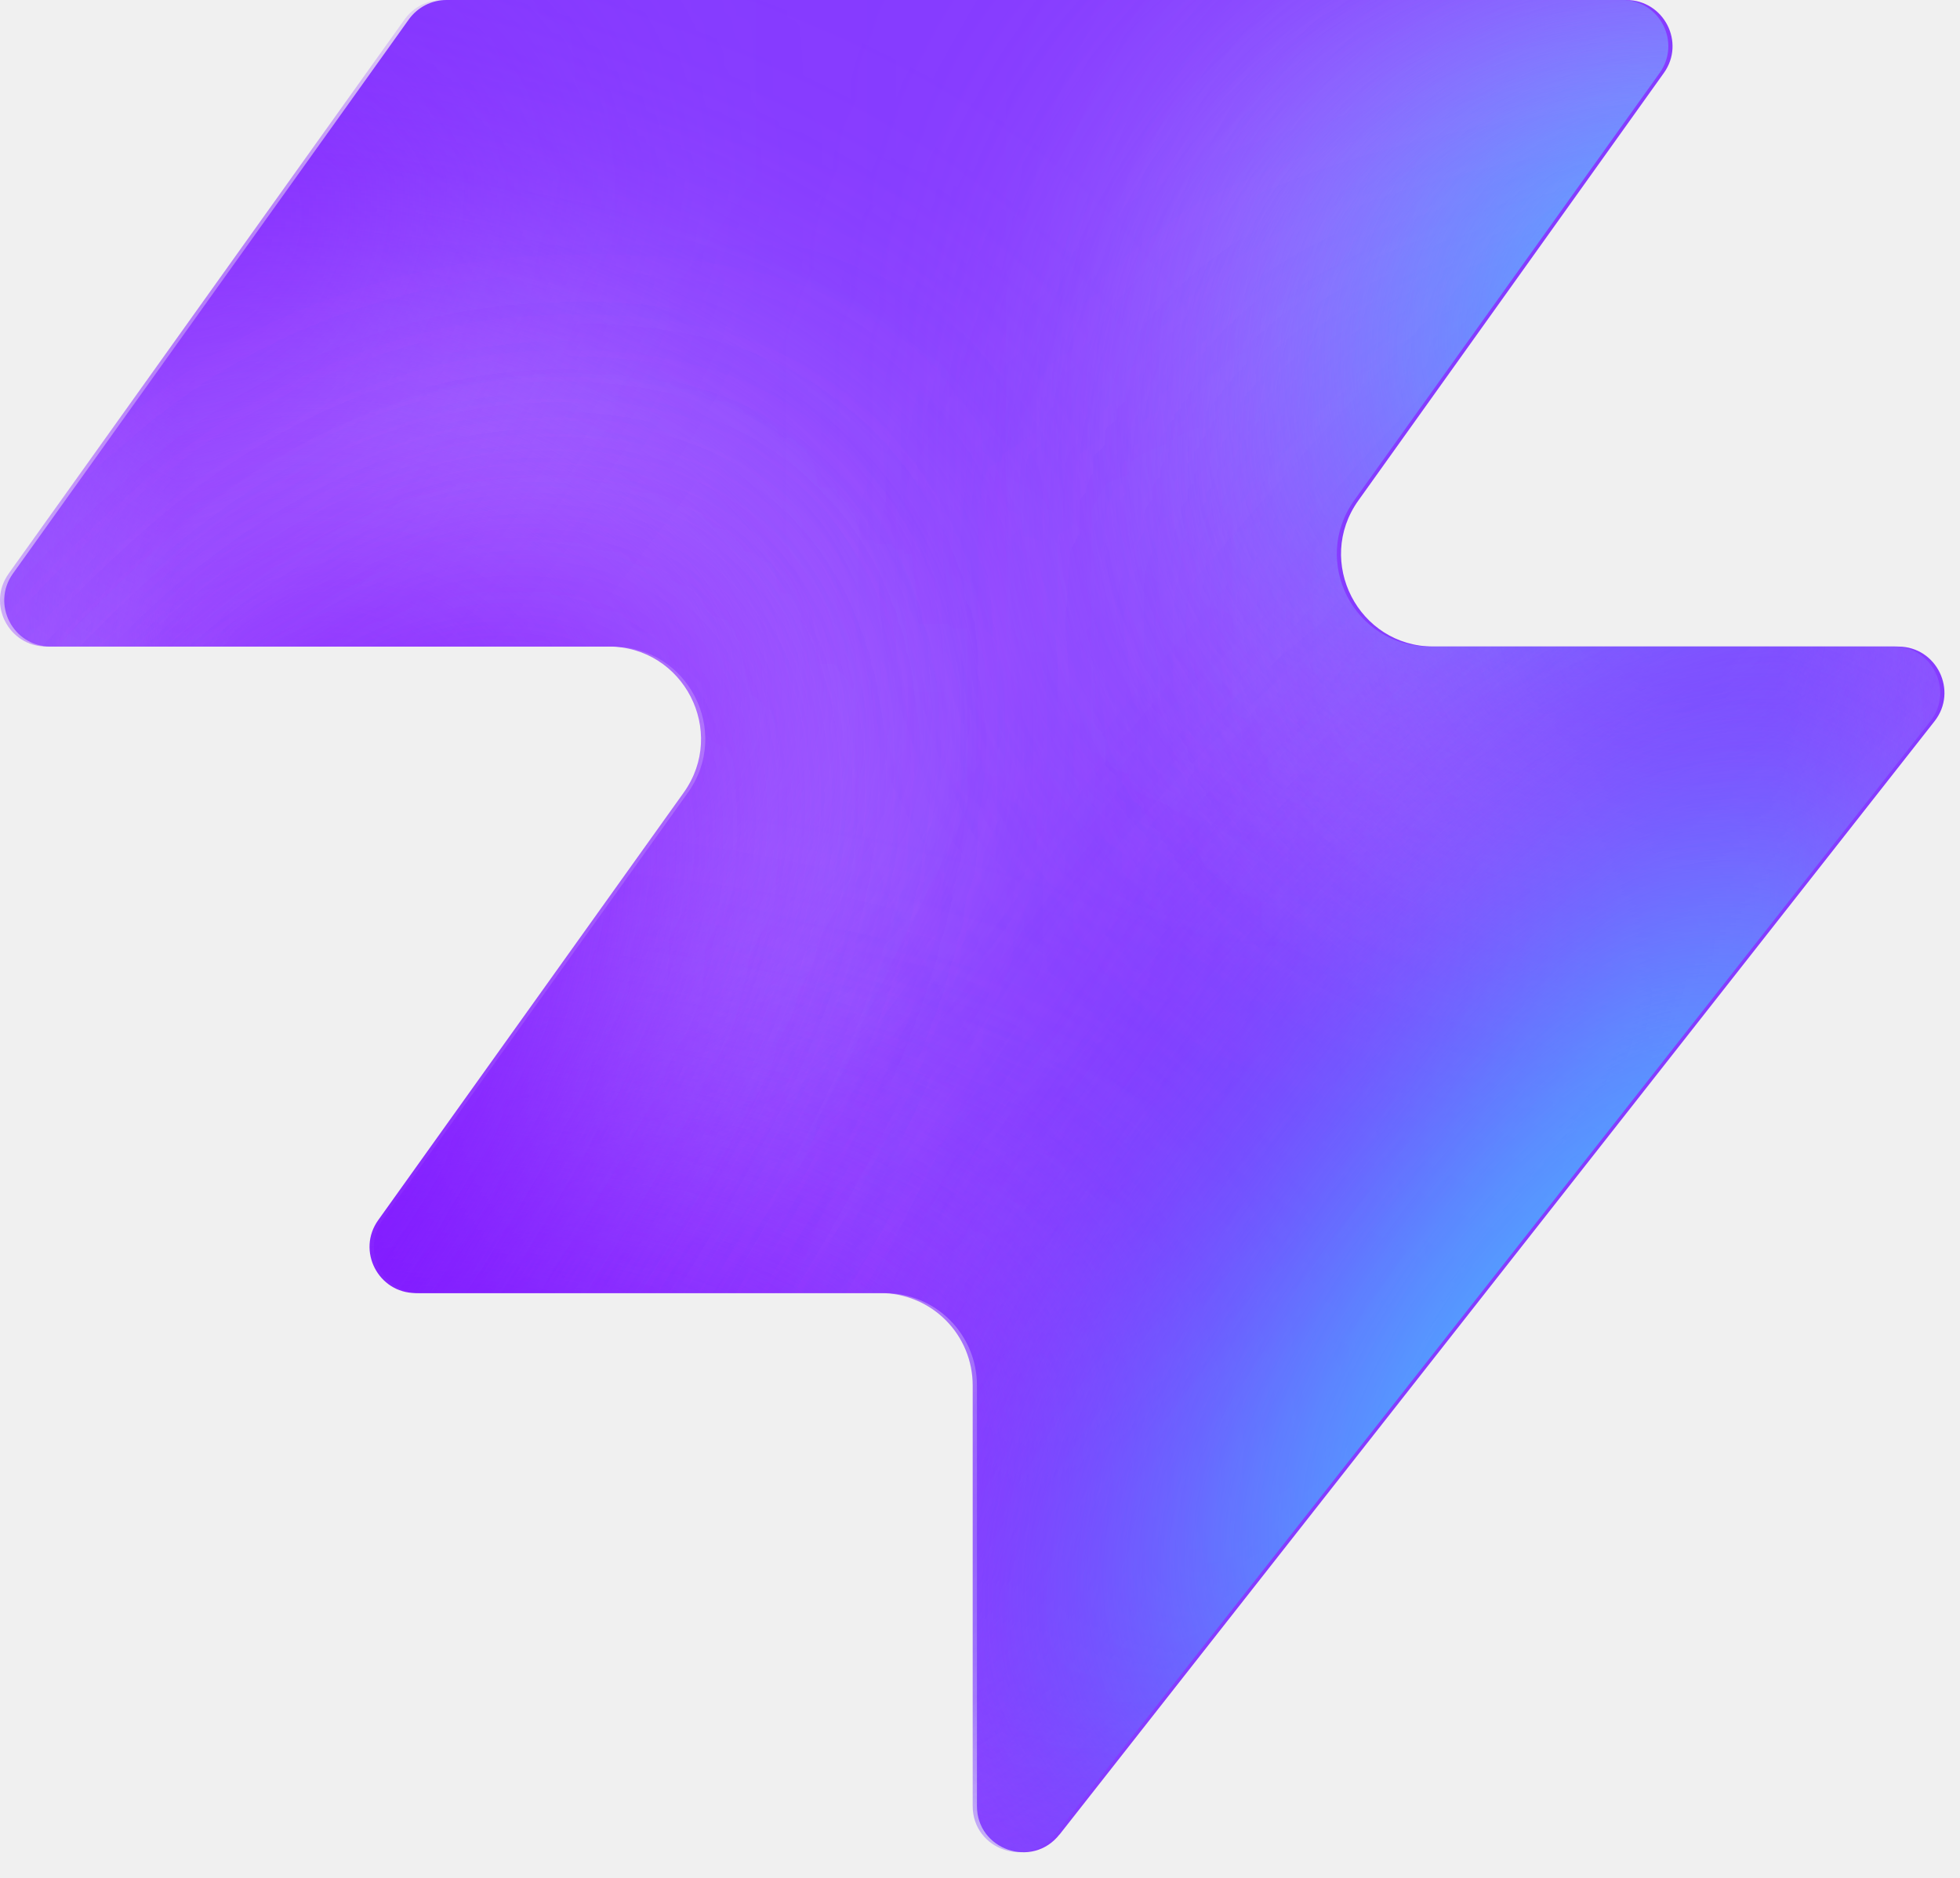
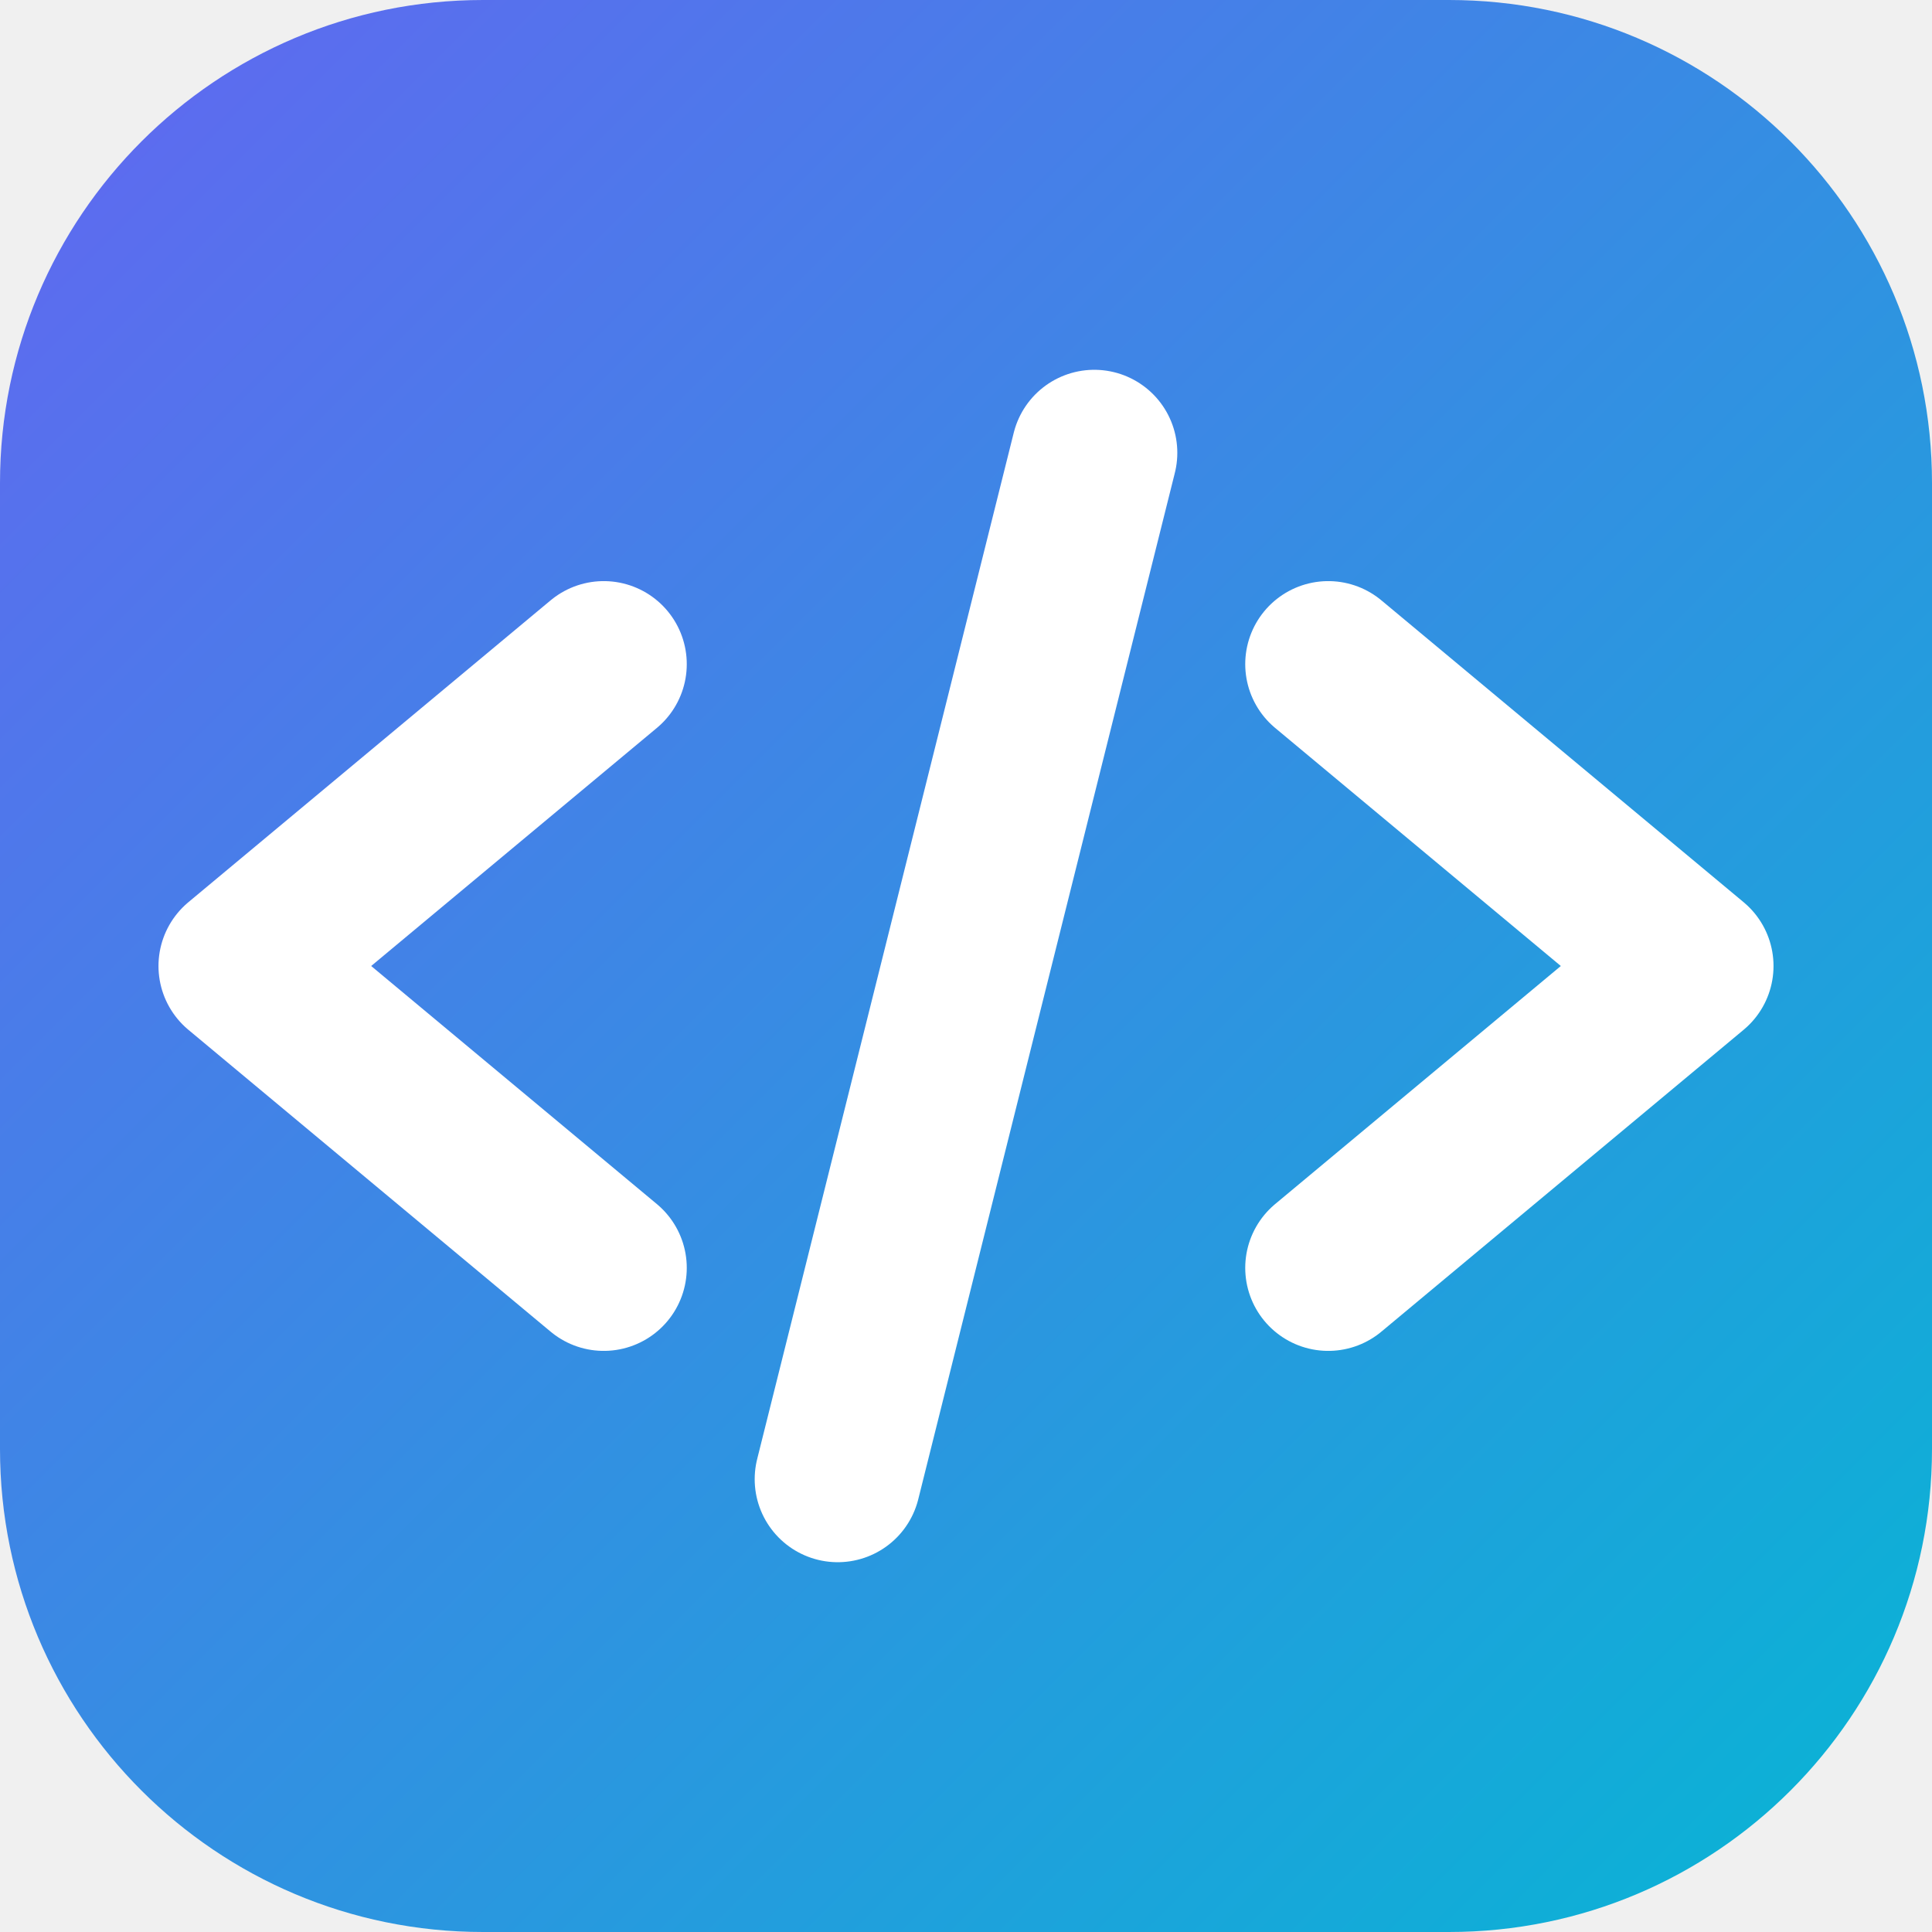
- <svg xmlns="http://www.w3.org/2000/svg" width="48" height="46" fill="none" viewBox="0 0 48 46">
-   <path fill="#863bff" d="M25.946 44.938c-.664.845-2.021.375-2.021-.698V33.937a2.26 2.26 0 0 0-2.262-2.262H10.287c-.92 0-1.456-1.04-.92-1.788l7.48-10.471c1.07-1.497 0-3.578-1.842-3.578H1.237c-.92 0-1.456-1.04-.92-1.788L10.013.474c.214-.297.556-.474.92-.474h28.894c.92 0 1.456 1.04.92 1.788l-7.48 10.471c-1.07 1.498 0 3.579 1.842 3.579h11.377c.943 0 1.473 1.088.89 1.83L25.947 44.94z" style="fill:#863bff;fill:color(display-p3 .525 .23 1);fill-opacity:1" />
-   <mask id="a" width="48" height="46" x="0" y="0" maskUnits="userSpaceOnUse" style="mask-type:alpha">
-     <path fill="#000" d="M25.842 44.938c-.664.844-2.021.375-2.021-.698V33.937a2.26 2.26 0 0 0-2.262-2.262H10.183c-.92 0-1.456-1.04-.92-1.788l7.48-10.471c1.07-1.498 0-3.579-1.842-3.579H1.133c-.92 0-1.456-1.04-.92-1.787L9.91.473c.214-.297.556-.474.92-.474h28.894c.92 0 1.456 1.04.92 1.788l-7.48 10.471c-1.07 1.498 0 3.578 1.842 3.578h11.377c.943 0 1.473 1.088.89 1.832L25.843 44.94z" style="fill:#000;fill-opacity:1" />
-   </mask>
-   <g mask="url(#a)">
-     <g filter="url(#b)">
-       <ellipse cx="5.508" cy="14.704" fill="#ede6ff" rx="5.508" ry="14.704" style="fill:#ede6ff;fill:color(display-p3 .927 .903 1);fill-opacity:1" transform="matrix(.00324 1 1 -.00324 -4.47 31.516)" />
-     </g>
-     <g filter="url(#c)">
-       <ellipse cx="10.399" cy="29.851" fill="#ede6ff" rx="10.399" ry="29.851" style="fill:#ede6ff;fill:color(display-p3 .927 .903 1);fill-opacity:1" transform="matrix(.00324 1 1 -.00324 -39.328 7.883)" />
-     </g>
-     <g filter="url(#d)">
-       <ellipse cx="5.508" cy="30.487" fill="#7e14ff" rx="5.508" ry="30.487" style="fill:#7e14ff;fill:color(display-p3 .492 .077 1);fill-opacity:1" transform="rotate(89.814 -25.913 -14.639)scale(1 -1)" />
-     </g>
-     <g filter="url(#e)">
-       <ellipse cx="5.508" cy="30.599" fill="#7e14ff" rx="5.508" ry="30.599" style="fill:#7e14ff;fill:color(display-p3 .492 .077 1);fill-opacity:1" transform="rotate(89.814 -32.644 -3.334)scale(1 -1)" />
-     </g>
-     <g filter="url(#f)">
-       <ellipse cx="5.508" cy="30.599" fill="#7e14ff" rx="5.508" ry="30.599" style="fill:#7e14ff;fill:color(display-p3 .492 .077 1);fill-opacity:1" transform="matrix(.00324 1 1 -.00324 -34.34 30.47)" />
-     </g>
-     <g filter="url(#g)">
-       <ellipse cx="14.072" cy="22.078" fill="#ede6ff" rx="14.072" ry="22.078" style="fill:#ede6ff;fill:color(display-p3 .927 .903 1);fill-opacity:1" transform="rotate(93.35 24.506 48.493)scale(-1 1)" />
-     </g>
-     <g filter="url(#h)">
-       <ellipse cx="3.47" cy="21.501" fill="#7e14ff" rx="3.47" ry="21.501" style="fill:#7e14ff;fill:color(display-p3 .492 .077 1);fill-opacity:1" transform="rotate(89.009 28.708 47.59)scale(-1 1)" />
-     </g>
-     <g filter="url(#i)">
-       <ellipse cx="3.47" cy="21.501" fill="#7e14ff" rx="3.47" ry="21.501" style="fill:#7e14ff;fill:color(display-p3 .492 .077 1);fill-opacity:1" transform="rotate(89.009 28.708 47.59)scale(-1 1)" />
-     </g>
-     <g filter="url(#j)">
-       <ellipse cx=".387" cy="8.972" fill="#7e14ff" rx="4.407" ry="29.108" style="fill:#7e14ff;fill:color(display-p3 .492 .077 1);fill-opacity:1" transform="rotate(39.51 .387 8.972)" />
-     </g>
-     <g filter="url(#k)">
-       <ellipse cx="47.523" cy="-6.092" fill="#7e14ff" rx="4.407" ry="29.108" style="fill:#7e14ff;fill:color(display-p3 .492 .077 1);fill-opacity:1" transform="rotate(37.892 47.523 -6.092)" />
-     </g>
-     <g filter="url(#l)">
-       <ellipse cx="41.412" cy="6.333" fill="#47bfff" rx="5.971" ry="9.665" style="fill:#47bfff;fill:color(display-p3 .28 .748 1);fill-opacity:1" transform="rotate(37.892 41.412 6.333)" />
-     </g>
-     <g filter="url(#m)">
-       <ellipse cx="-1.879" cy="38.332" fill="#7e14ff" rx="4.407" ry="29.108" style="fill:#7e14ff;fill:color(display-p3 .492 .077 1);fill-opacity:1" transform="rotate(37.892 -1.88 38.332)" />
-     </g>
-     <g filter="url(#n)">
-       <ellipse cx="-1.879" cy="38.332" fill="#7e14ff" rx="4.407" ry="29.108" style="fill:#7e14ff;fill:color(display-p3 .492 .077 1);fill-opacity:1" transform="rotate(37.892 -1.88 38.332)" />
-     </g>
-     <g filter="url(#o)">
-       <ellipse cx="35.651" cy="29.907" fill="#7e14ff" rx="4.407" ry="29.108" style="fill:#7e14ff;fill:color(display-p3 .492 .077 1);fill-opacity:1" transform="rotate(37.892 35.651 29.907)" />
-     </g>
-     <g filter="url(#p)">
-       <ellipse cx="38.418" cy="32.4" fill="#47bfff" rx="5.971" ry="15.297" style="fill:#47bfff;fill:color(display-p3 .28 .748 1);fill-opacity:1" transform="rotate(37.892 38.418 32.4)" />
-     </g>
-   </g>
+ <svg xmlns="http://www.w3.org/2000/svg" viewBox="0 0 512 512" width="100%" height="100%">
  <defs>
-     <filter id="b" width="60.045" height="41.654" x="-19.77" y="16.149" color-interpolation-filters="sRGB" filterUnits="userSpaceOnUse">
-       <feFlood flood-opacity="0" result="BackgroundImageFix" />
-       <feBlend in="SourceGraphic" in2="BackgroundImageFix" result="shape" />
-       <feGaussianBlur result="effect1_foregroundBlur_2002_17158" stdDeviation="7.659" />
-     </filter>
-     <filter id="c" width="90.34" height="51.437" x="-54.613" y="-7.533" color-interpolation-filters="sRGB" filterUnits="userSpaceOnUse">
-       <feFlood flood-opacity="0" result="BackgroundImageFix" />
-       <feBlend in="SourceGraphic" in2="BackgroundImageFix" result="shape" />
-       <feGaussianBlur result="effect1_foregroundBlur_2002_17158" stdDeviation="7.659" />
-     </filter>
-     <filter id="d" width="79.355" height="29.4" x="-49.64" y="2.03" color-interpolation-filters="sRGB" filterUnits="userSpaceOnUse">
-       <feFlood flood-opacity="0" result="BackgroundImageFix" />
-       <feBlend in="SourceGraphic" in2="BackgroundImageFix" result="shape" />
-       <feGaussianBlur result="effect1_foregroundBlur_2002_17158" stdDeviation="4.596" />
-     </filter>
-     <filter id="e" width="79.579" height="29.4" x="-45.045" y="20.029" color-interpolation-filters="sRGB" filterUnits="userSpaceOnUse">
-       <feFlood flood-opacity="0" result="BackgroundImageFix" />
-       <feBlend in="SourceGraphic" in2="BackgroundImageFix" result="shape" />
-       <feGaussianBlur result="effect1_foregroundBlur_2002_17158" stdDeviation="4.596" />
-     </filter>
-     <filter id="f" width="79.579" height="29.4" x="-43.513" y="21.178" color-interpolation-filters="sRGB" filterUnits="userSpaceOnUse">
-       <feFlood flood-opacity="0" result="BackgroundImageFix" />
-       <feBlend in="SourceGraphic" in2="BackgroundImageFix" result="shape" />
-       <feGaussianBlur result="effect1_foregroundBlur_2002_17158" stdDeviation="4.596" />
-     </filter>
-     <filter id="g" width="74.749" height="58.852" x="15.756" y="-17.901" color-interpolation-filters="sRGB" filterUnits="userSpaceOnUse">
-       <feFlood flood-opacity="0" result="BackgroundImageFix" />
-       <feBlend in="SourceGraphic" in2="BackgroundImageFix" result="shape" />
-       <feGaussianBlur result="effect1_foregroundBlur_2002_17158" stdDeviation="7.659" />
-     </filter>
-     <filter id="h" width="61.377" height="25.362" x="23.548" y="2.284" color-interpolation-filters="sRGB" filterUnits="userSpaceOnUse">
-       <feFlood flood-opacity="0" result="BackgroundImageFix" />
-       <feBlend in="SourceGraphic" in2="BackgroundImageFix" result="shape" />
-       <feGaussianBlur result="effect1_foregroundBlur_2002_17158" stdDeviation="4.596" />
-     </filter>
-     <filter id="i" width="61.377" height="25.362" x="23.548" y="2.284" color-interpolation-filters="sRGB" filterUnits="userSpaceOnUse">
-       <feFlood flood-opacity="0" result="BackgroundImageFix" />
-       <feBlend in="SourceGraphic" in2="BackgroundImageFix" result="shape" />
-       <feGaussianBlur result="effect1_foregroundBlur_2002_17158" stdDeviation="4.596" />
-     </filter>
-     <filter id="j" width="56.045" height="63.649" x="-27.636" y="-22.853" color-interpolation-filters="sRGB" filterUnits="userSpaceOnUse">
-       <feFlood flood-opacity="0" result="BackgroundImageFix" />
-       <feBlend in="SourceGraphic" in2="BackgroundImageFix" result="shape" />
-       <feGaussianBlur result="effect1_foregroundBlur_2002_17158" stdDeviation="4.596" />
-     </filter>
-     <filter id="k" width="54.814" height="64.646" x="20.116" y="-38.415" color-interpolation-filters="sRGB" filterUnits="userSpaceOnUse">
-       <feFlood flood-opacity="0" result="BackgroundImageFix" />
-       <feBlend in="SourceGraphic" in2="BackgroundImageFix" result="shape" />
-       <feGaussianBlur result="effect1_foregroundBlur_2002_17158" stdDeviation="4.596" />
-     </filter>
-     <filter id="l" width="33.541" height="35.313" x="24.641" y="-11.323" color-interpolation-filters="sRGB" filterUnits="userSpaceOnUse">
-       <feFlood flood-opacity="0" result="BackgroundImageFix" />
-       <feBlend in="SourceGraphic" in2="BackgroundImageFix" result="shape" />
-       <feGaussianBlur result="effect1_foregroundBlur_2002_17158" stdDeviation="4.596" />
-     </filter>
-     <filter id="m" width="54.814" height="64.646" x="-29.286" y="6.009" color-interpolation-filters="sRGB" filterUnits="userSpaceOnUse">
-       <feFlood flood-opacity="0" result="BackgroundImageFix" />
-       <feBlend in="SourceGraphic" in2="BackgroundImageFix" result="shape" />
-       <feGaussianBlur result="effect1_foregroundBlur_2002_17158" stdDeviation="4.596" />
-     </filter>
-     <filter id="n" width="54.814" height="64.646" x="-29.286" y="6.009" color-interpolation-filters="sRGB" filterUnits="userSpaceOnUse">
-       <feFlood flood-opacity="0" result="BackgroundImageFix" />
-       <feBlend in="SourceGraphic" in2="BackgroundImageFix" result="shape" />
-       <feGaussianBlur result="effect1_foregroundBlur_2002_17158" stdDeviation="4.596" />
-     </filter>
-     <filter id="o" width="54.814" height="64.646" x="8.244" y="-2.416" color-interpolation-filters="sRGB" filterUnits="userSpaceOnUse">
-       <feFlood flood-opacity="0" result="BackgroundImageFix" />
-       <feBlend in="SourceGraphic" in2="BackgroundImageFix" result="shape" />
-       <feGaussianBlur result="effect1_foregroundBlur_2002_17158" stdDeviation="4.596" />
-     </filter>
-     <filter id="p" width="39.409" height="43.623" x="18.713" y="10.588" color-interpolation-filters="sRGB" filterUnits="userSpaceOnUse">
-       <feFlood flood-opacity="0" result="BackgroundImageFix" />
-       <feBlend in="SourceGraphic" in2="BackgroundImageFix" result="shape" />
-       <feGaussianBlur result="effect1_foregroundBlur_2002_17158" stdDeviation="4.596" />
-     </filter>
+     <linearGradient id="grad" x1="0%" y1="0%" x2="100%" y2="100%">
+       <stop offset="0%" style="stop-color:#6366f1;stop-opacity:1" />
+       <stop offset="100%" style="stop-color:#06b6d4;stop-opacity:1" />
+     </linearGradient>
  </defs>
+   <rect width="512" height="512" rx="128" fill="url(#grad)" />
+   <path d="M160 176 L64 256 L160 336" fill="none" stroke="#ffffff" stroke-width="44" stroke-linecap="round" stroke-linejoin="round" />
+   <path d="M352 176 L448 256 L352 336" fill="none" stroke="#ffffff" stroke-width="44" stroke-linecap="round" stroke-linejoin="round" />
+   <path d="M290 120 L222 392" stroke="#ffffff" stroke-width="44" stroke-linecap="round" />
</svg>
